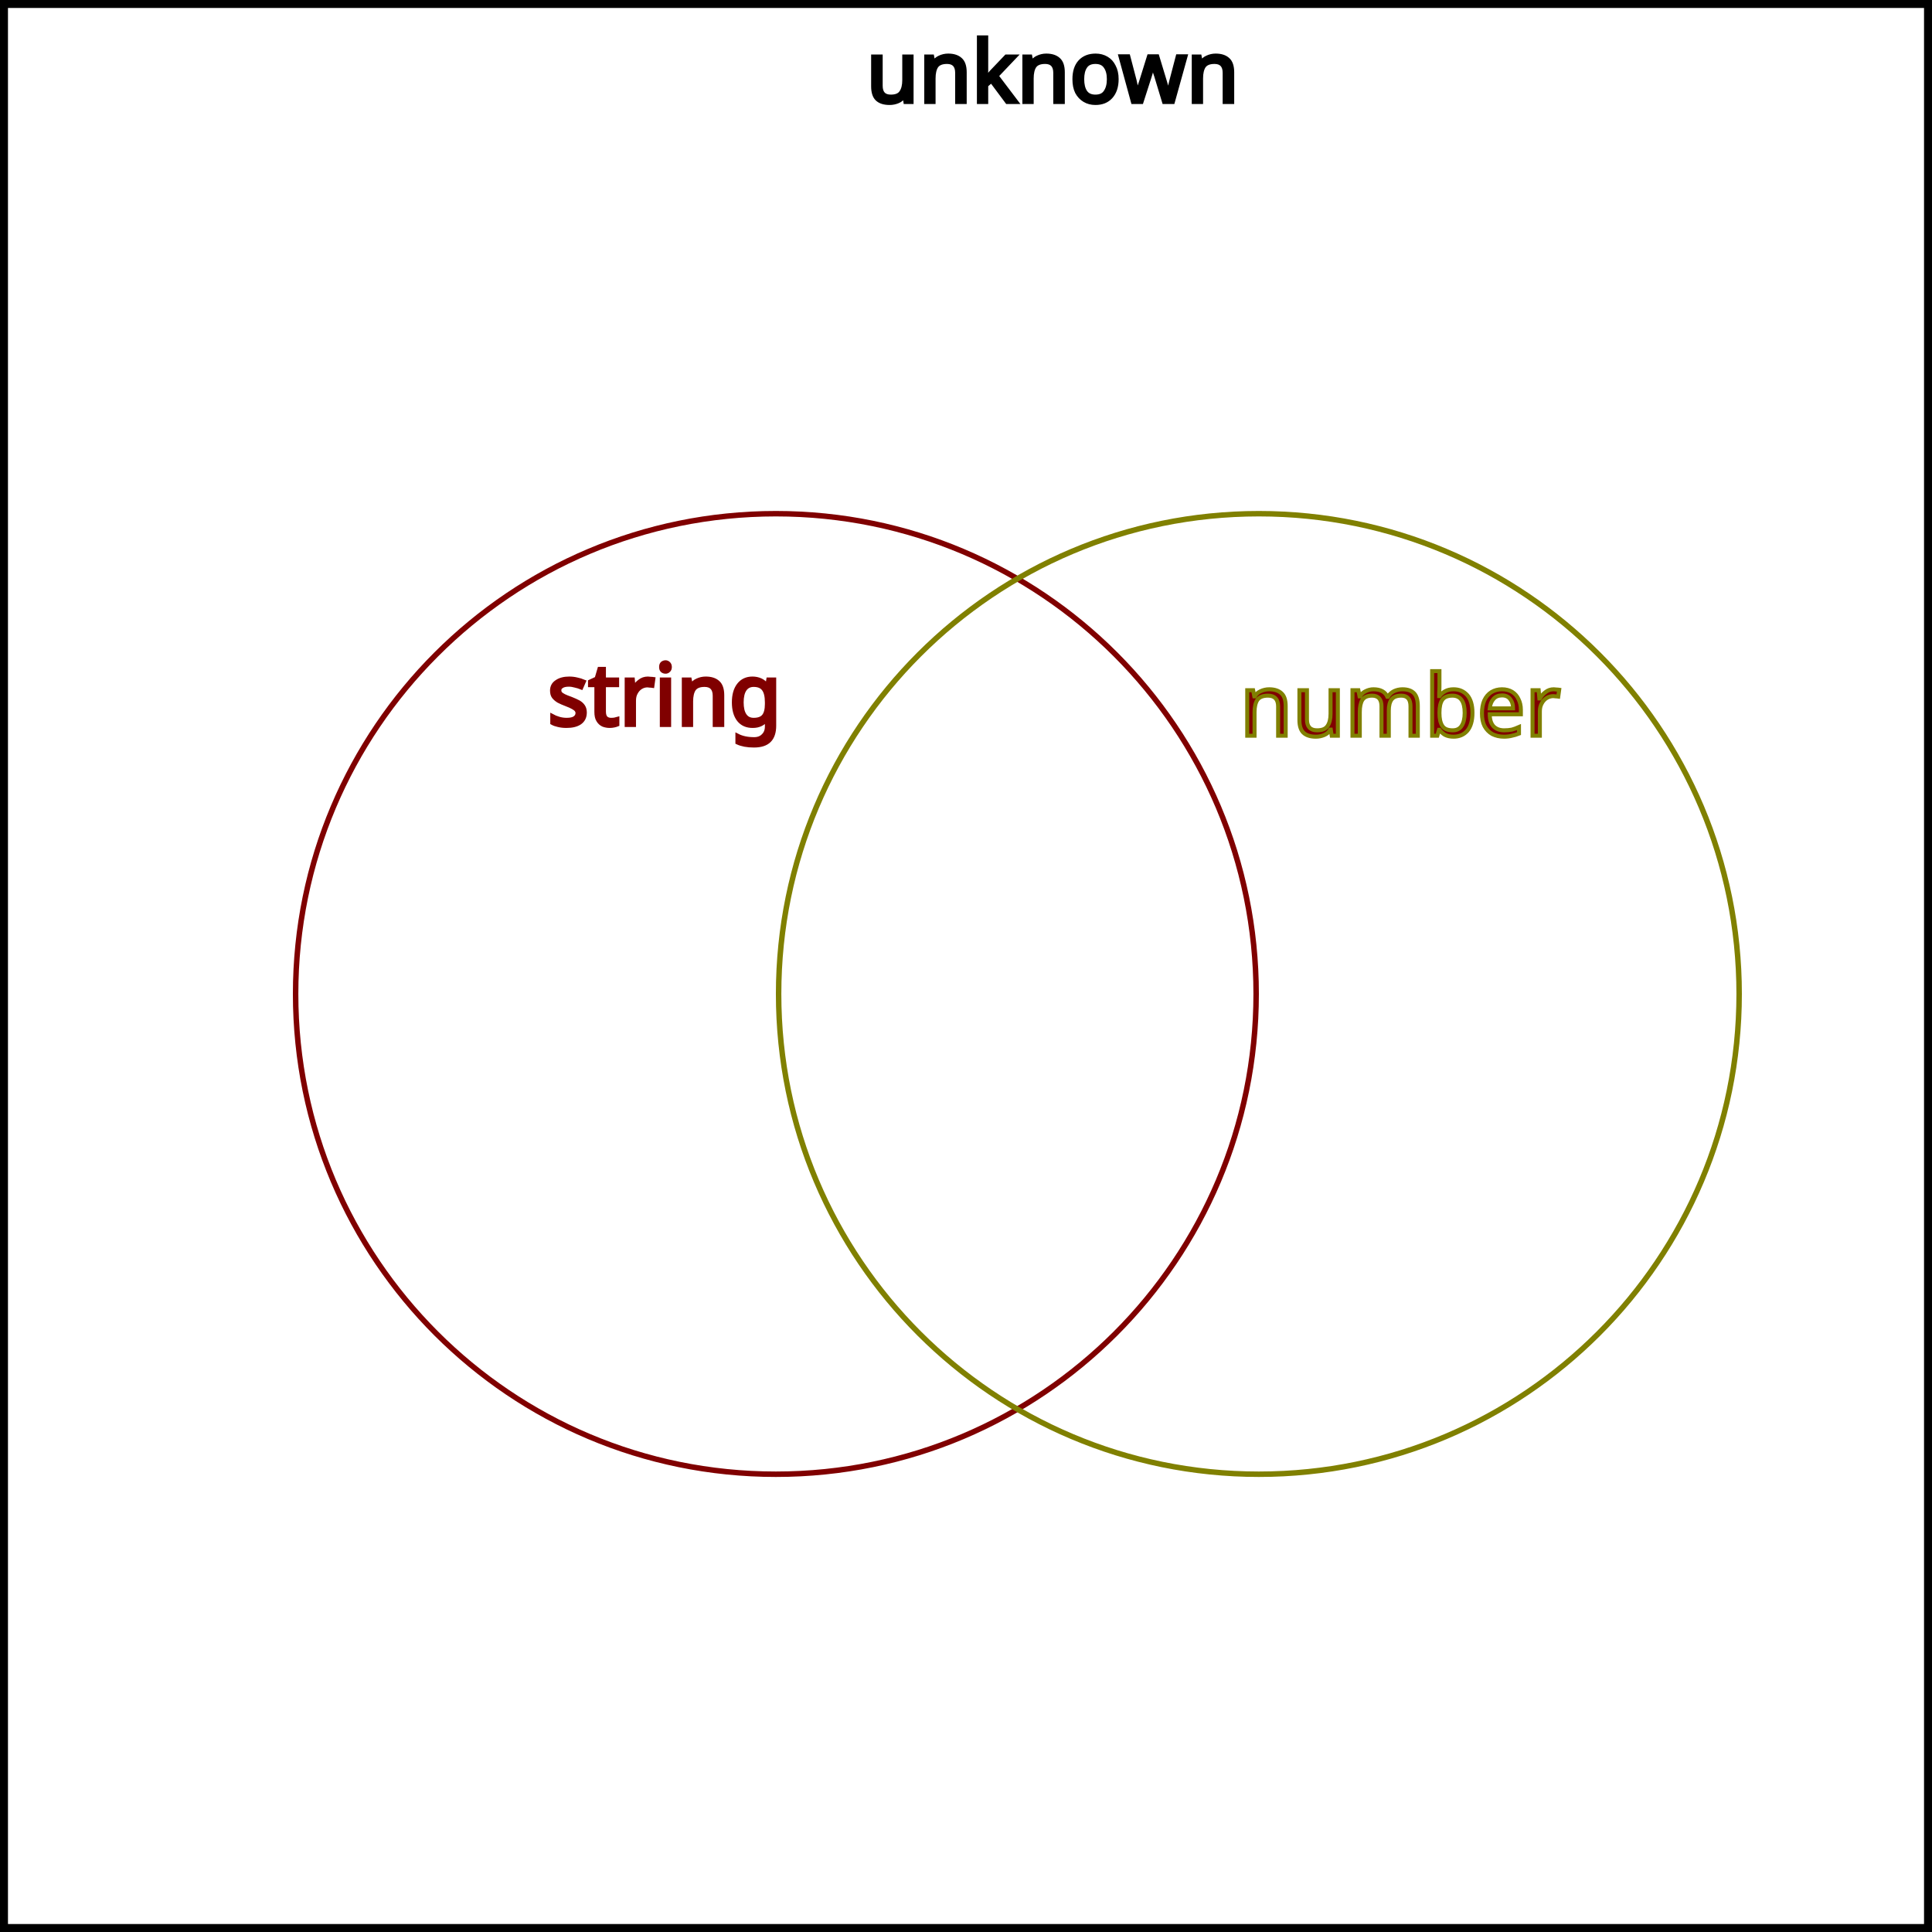
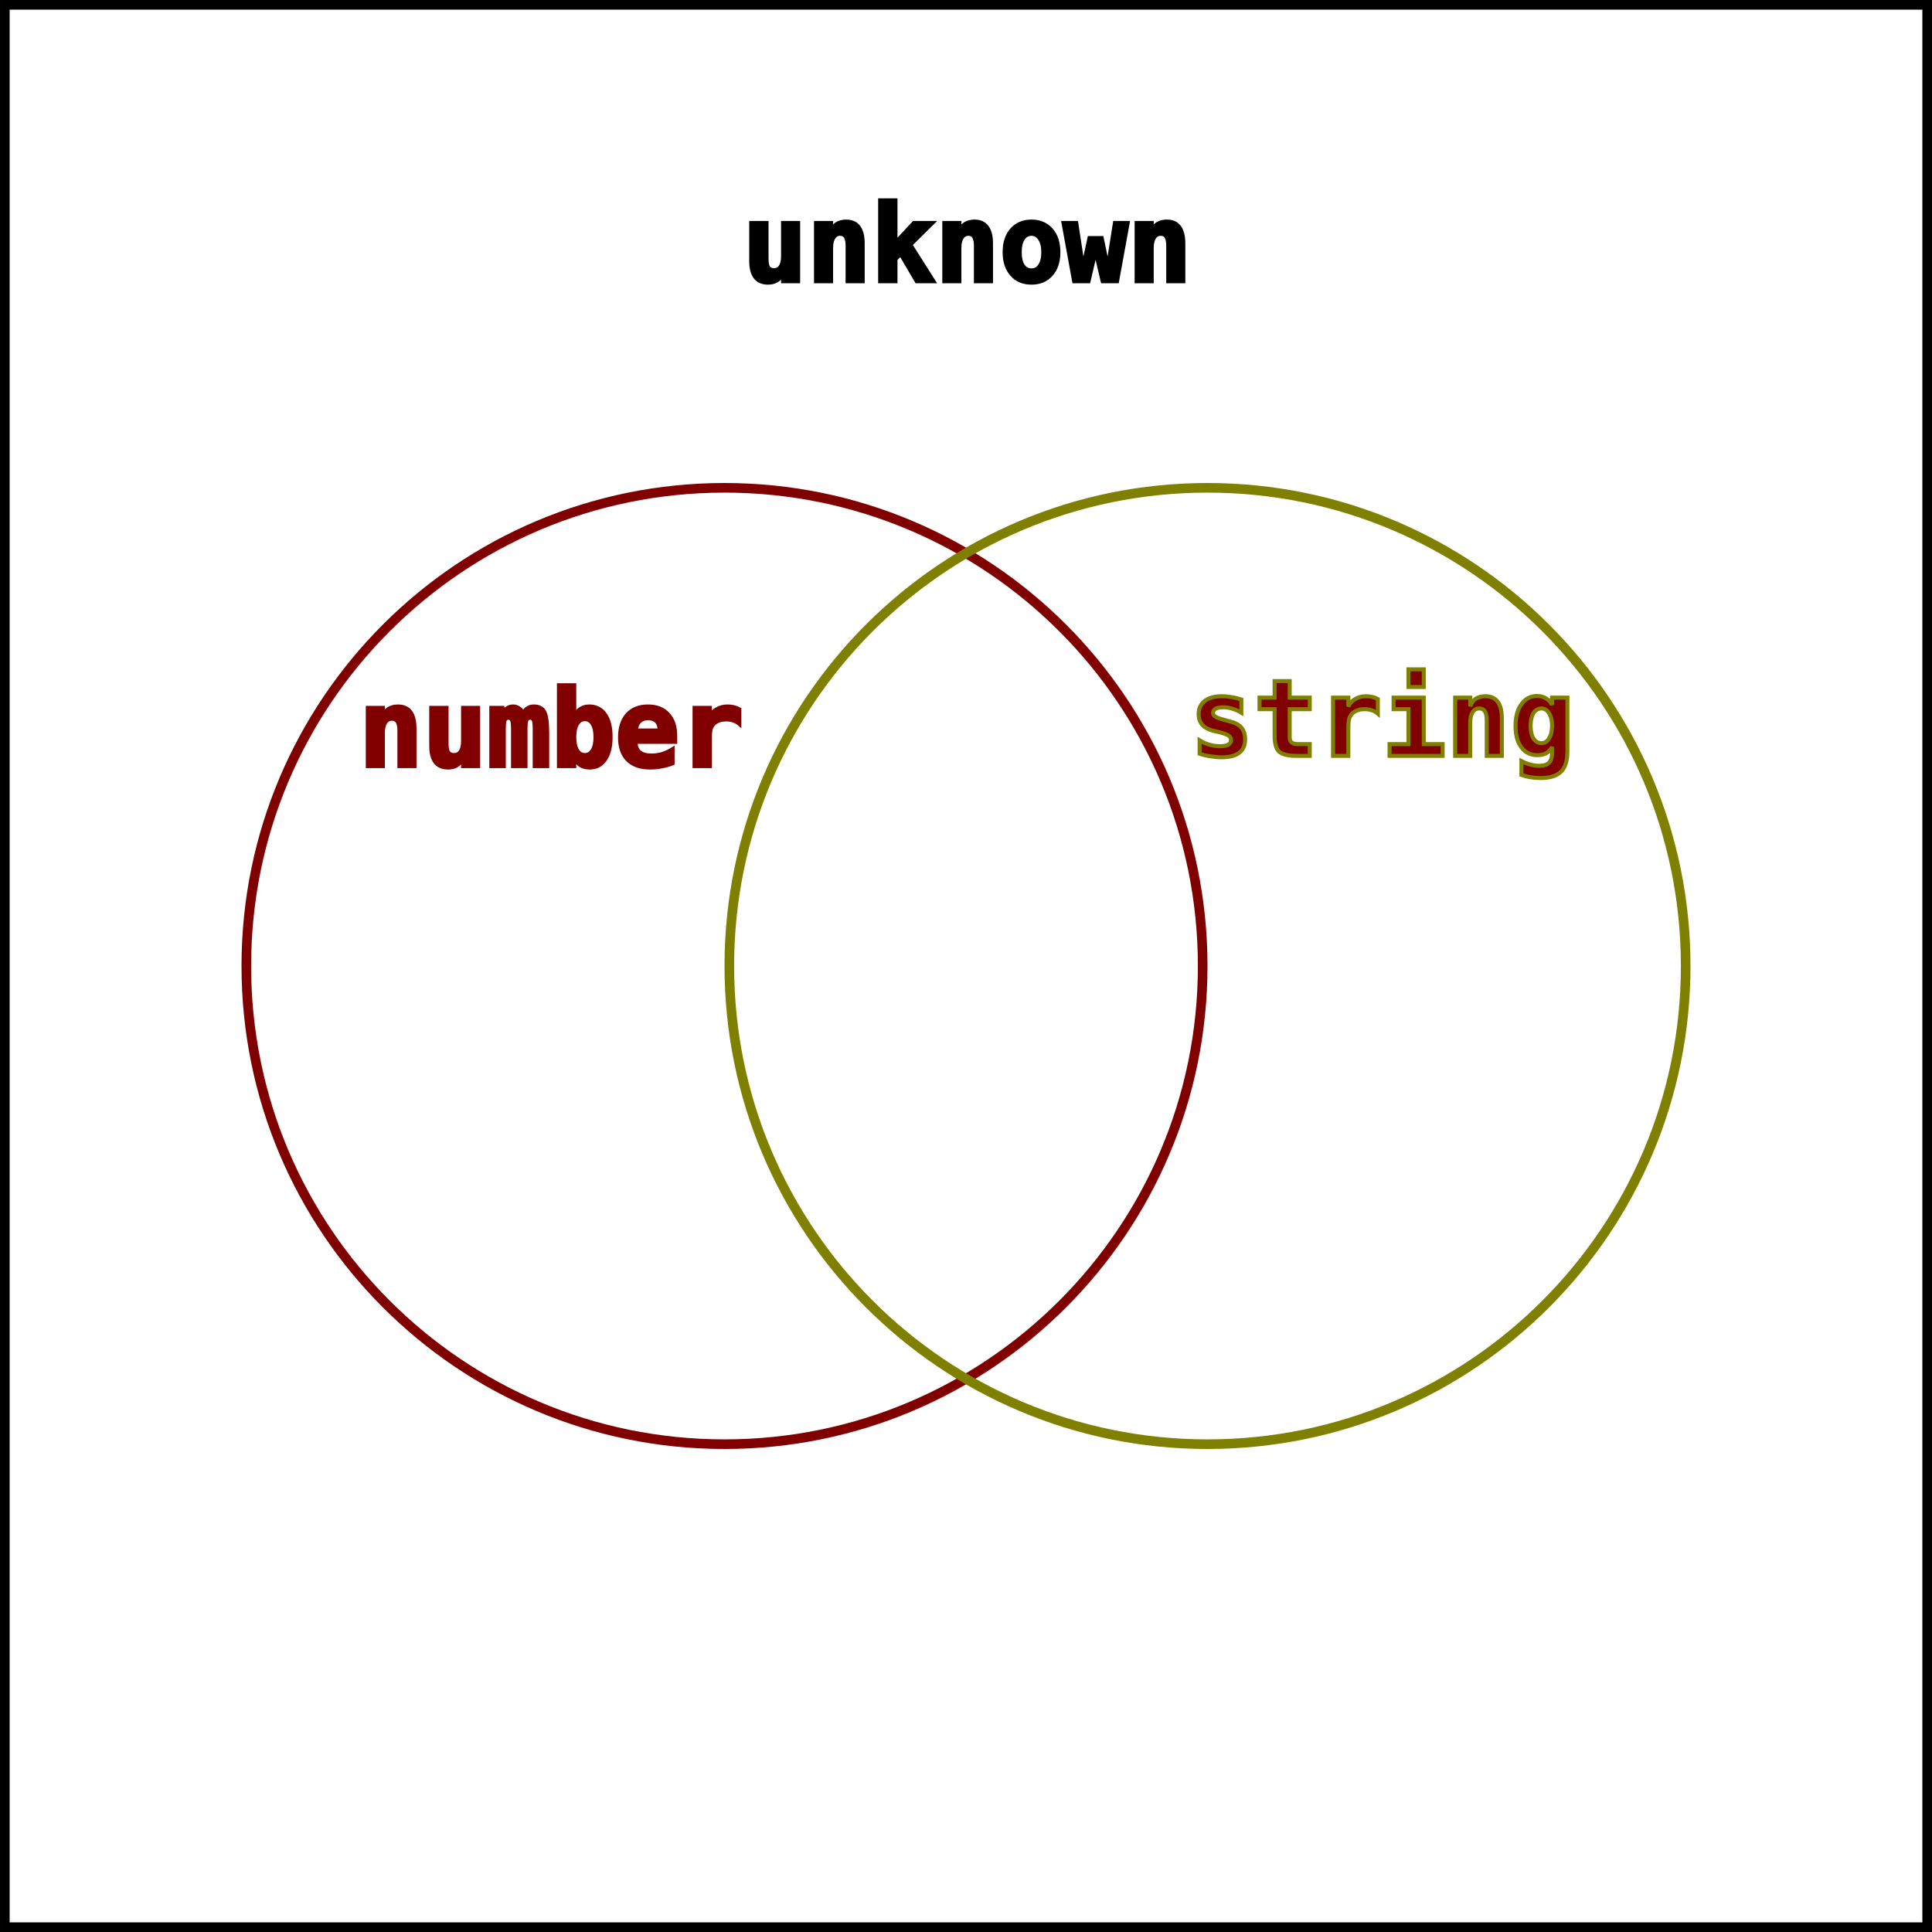
<svg xmlns="http://www.w3.org/2000/svg" width="128mm" height="128mm" viewBox="0 0 128 128" version="1.1" id="svg2093">
  <defs id="defs2090" />
-   <g id="layer1" transform="translate(-35.09005,-24.45849)">
-     <rect style="fill:none;stroke:#000000;stroke-width:0.528" id="rect6525" width="127.472" height="127.472" x="35.354" y="24.722" />
-     <text xml:space="preserve" style="font-size:5.644px;font-family:'Microsoft YaHei UI';-inkscape-font-specification:'Microsoft YaHei UI, Normal';fill:#000000;stroke:#000000;stroke-width:0.265" x="92.483" y="31.221" id="text6587">
-       <tspan id="tspan6585" style="stroke-width:0.265" x="92.483" y="31.221">unknown</tspan>
+   <g id="layer1" transform="translate(-35,-24)">
+     <rect style="fill:none;stroke:#000000;stroke-width:0.639;stroke-dasharray:none" id="rect6525" width="127.361" height="127.361" x="35.32" y="24.32" />
+     <text xml:space="preserve" style="font-style:normal;font-variant:normal;font-weight:bold;font-stretch:normal;font-size:7.056px;font-family:monospace;-inkscape-font-specification:'monospace, Bold';font-variant-ligatures:normal;font-variant-caps:normal;font-variant-numeric:normal;font-variant-east-asian:normal;fill:#000000;stroke:#000000;stroke-width:0.265" x="84.221" y="42.633" id="text6587">
+       <tspan id="tspan6585" style="font-style:normal;font-variant:normal;font-weight:bold;font-stretch:normal;font-size:7.056px;font-family:monospace;-inkscape-font-specification:'monospace, Bold';font-variant-ligatures:normal;font-variant-caps:normal;font-variant-numeric:normal;font-variant-east-asian:normal;stroke-width:0.265" x="84.221" y="42.633">unknown</tspan>
    </text>
  </g>
-   <g id="layer3" transform="translate(-35.09005,-24.45849)">
-     <ellipse style="fill:none;stroke:#800000;stroke-width:0.362" id="path6642-7" cx="86.494" cy="90.311" rx="31.819" ry="31.819" />
-     <ellipse style="fill:none;stroke:#808000;stroke-width:0.362" id="path6642-6" cx="118.494" cy="90.311" rx="31.819" ry="31.819" />
-     <text xml:space="preserve" style="font-style:normal;font-variant:normal;font-weight:normal;font-stretch:normal;font-size:5.644px;font-family:'Microsoft YaHei UI';-inkscape-font-specification:'Microsoft YaHei UI, Normal';font-variant-ligatures:normal;font-variant-caps:normal;font-variant-numeric:normal;font-variant-east-asian:normal;fill:#800000;stroke:#800000;stroke-width:0.265" x="71.382" y="72.496" id="text6733">
-       <tspan id="tspan7517" x="71.382" y="72.496">string</tspan>
+   <g id="layer3" transform="translate(-35,-24)">
+     <circle style="fill:none;stroke:#800000;stroke-width:0.637;stroke-dasharray:none" id="path6642-7" cx="83" cy="88" r="31.681" />
+     <circle style="fill:none;stroke:#808000;stroke-width:0.637;stroke-dasharray:none" id="path6642-6" cx="115" cy="88" r="31.681" />
+     <text xml:space="preserve" style="font-style:normal;font-variant:normal;font-weight:bold;font-stretch:normal;font-size:7.056px;font-family:monospace;-inkscape-font-specification:'monospace, Bold';font-variant-ligatures:normal;font-variant-caps:normal;font-variant-numeric:normal;font-variant-east-asian:normal;fill:#800000;stroke:#800000;stroke-width:0.265" x="58.772" y="74.758" id="text6733">
+       <tspan id="tspan1117" x="58.772" y="74.758">number</tspan>
    </text>
-     <text xml:space="preserve" style="font-style:normal;font-variant:normal;font-weight:normal;font-stretch:normal;font-size:5.644px;font-family:'Microsoft YaHei UI';-inkscape-font-specification:'Microsoft YaHei UI, Normal';font-variant-ligatures:normal;font-variant-caps:normal;font-variant-numeric:normal;font-variant-east-asian:normal;fill:#800000;stroke:#808000;stroke-width:0.265" x="117.238" y="73.203" id="text6733-4">
-       <tspan id="tspan7546" x="117.238" y="73.203">number</tspan>
+     <text xml:space="preserve" style="font-style:normal;font-variant:normal;font-weight:bold;font-stretch:normal;font-size:7.056px;font-family:monospace;-inkscape-font-specification:'monospace, Bold';font-variant-ligatures:normal;font-variant-caps:normal;font-variant-numeric:normal;font-variant-east-asian:normal;fill:#800000;stroke:#808000;stroke-width:0.265" x="113.819" y="74.078" id="text6733-4">
+       <tspan id="tspan1119" x="113.819" y="74.078">string</tspan>
    </text>
  </g>
</svg>
